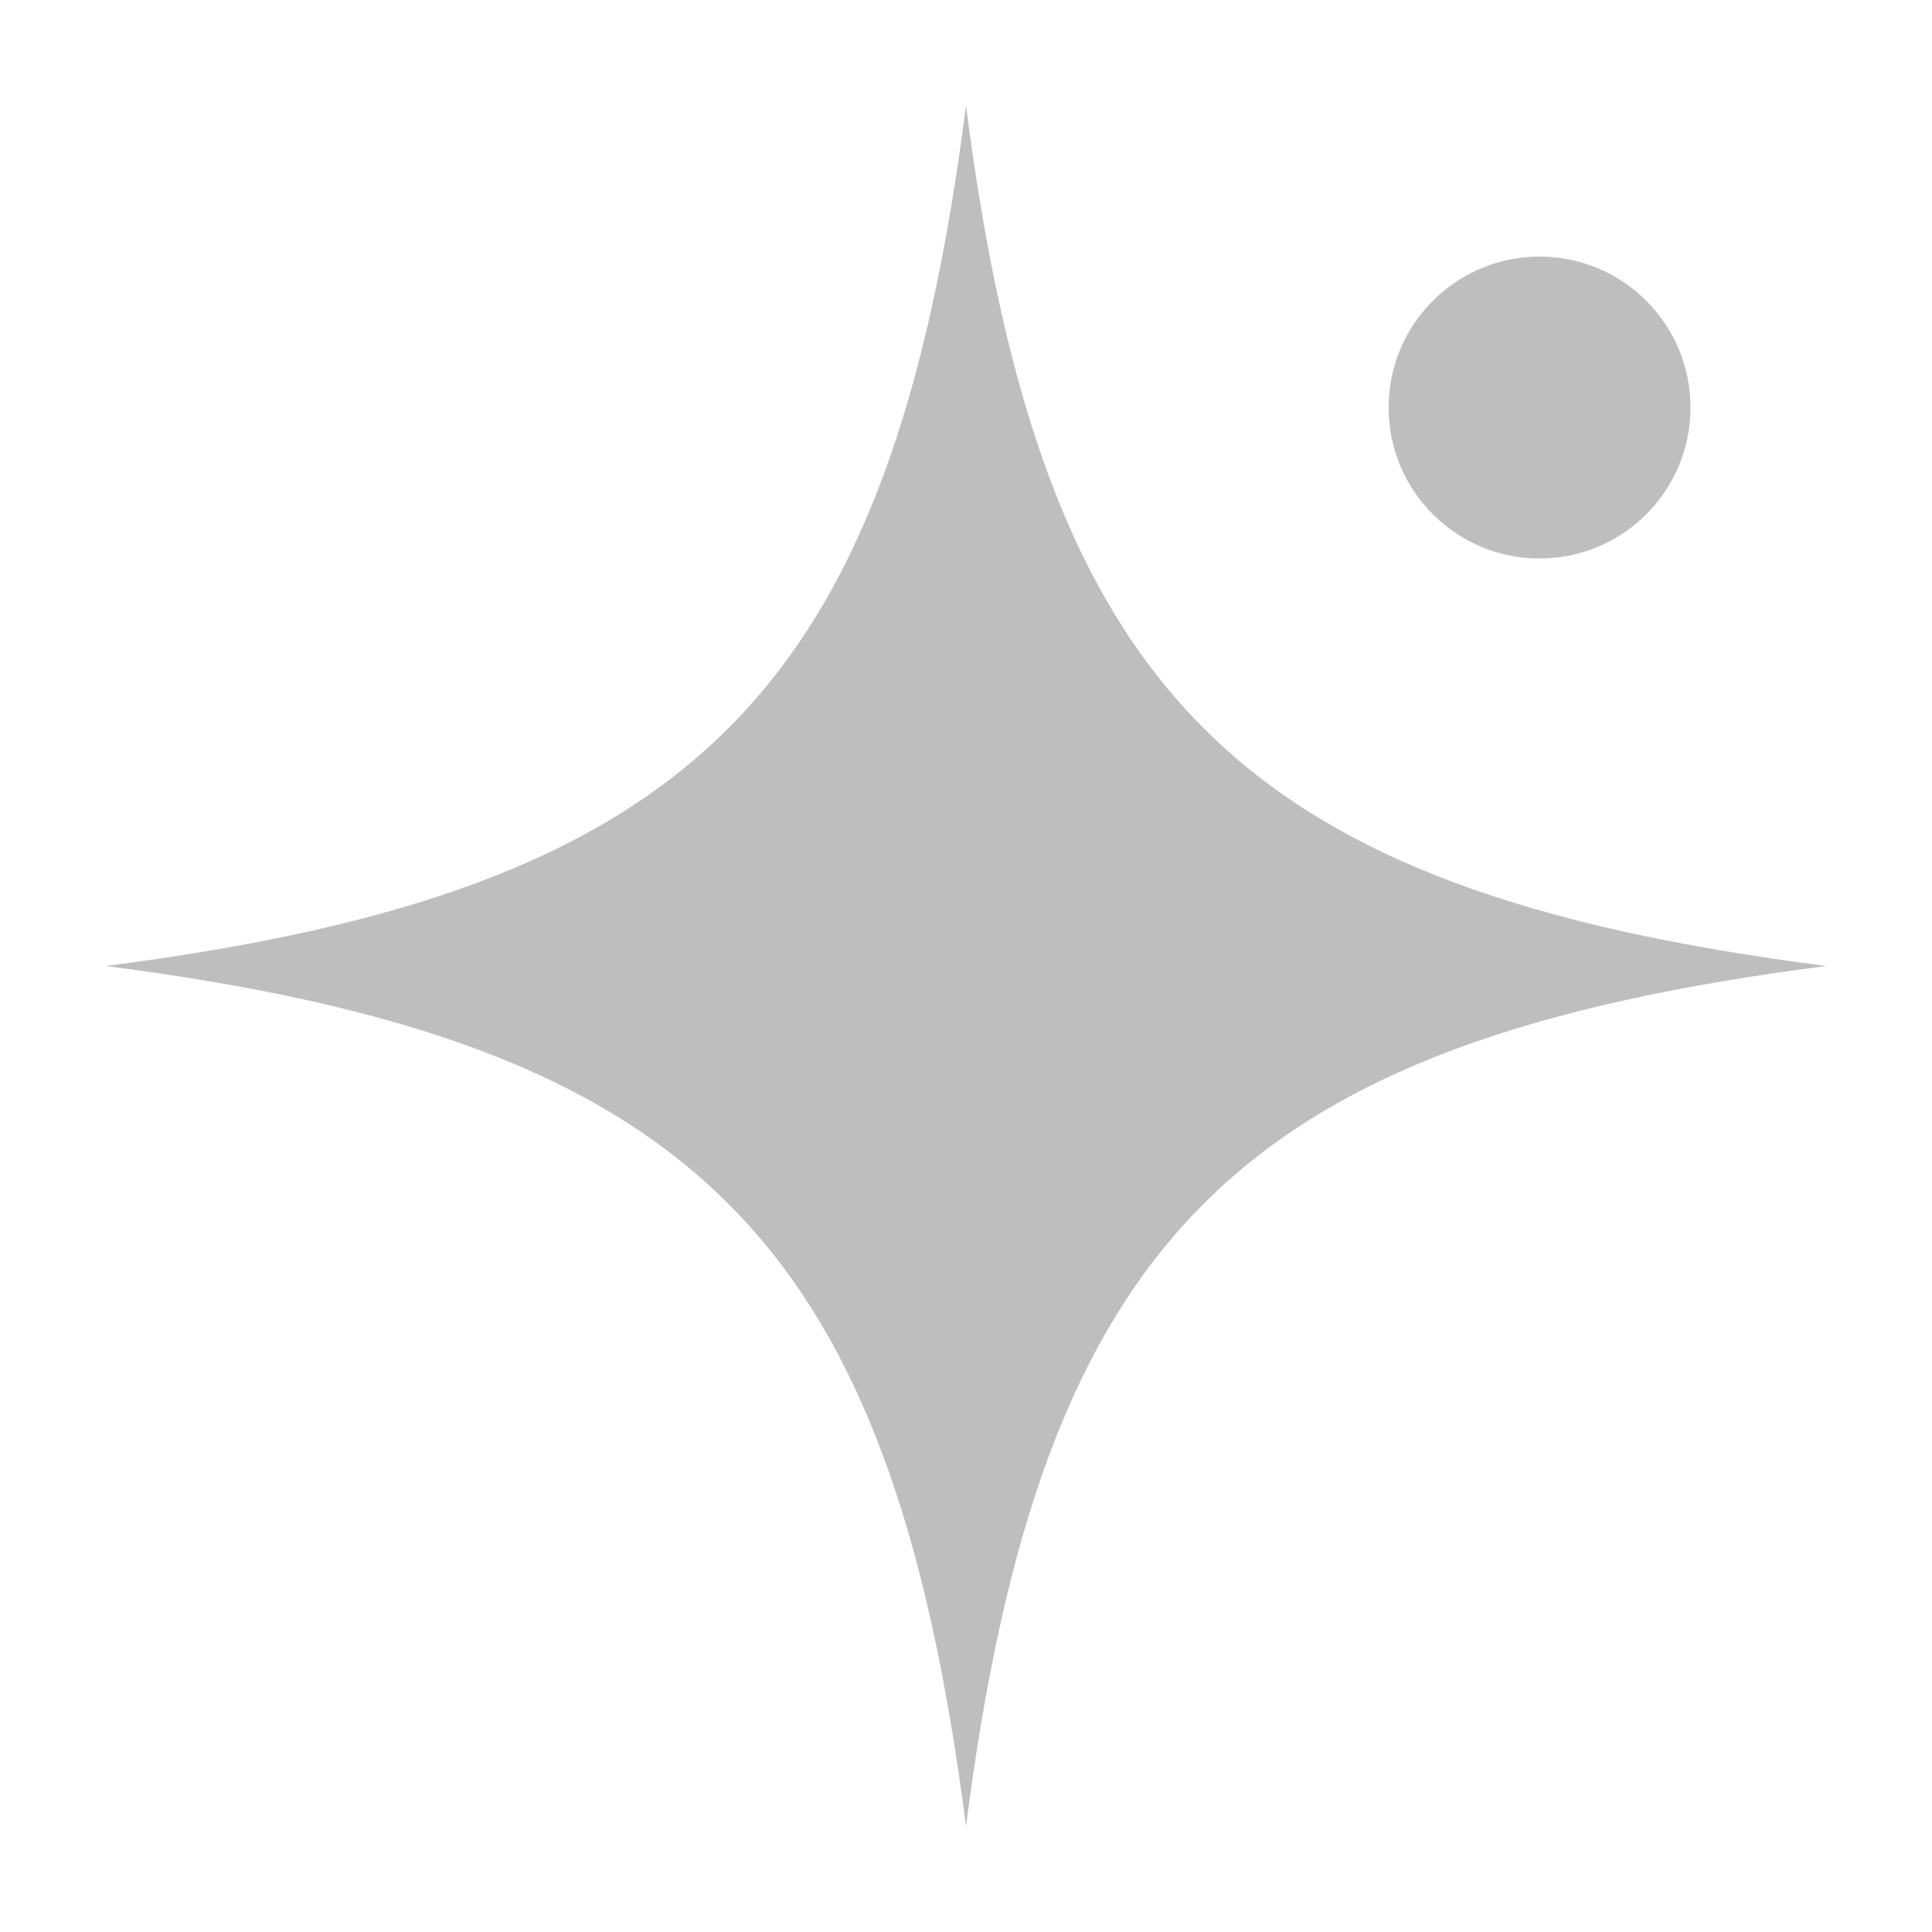
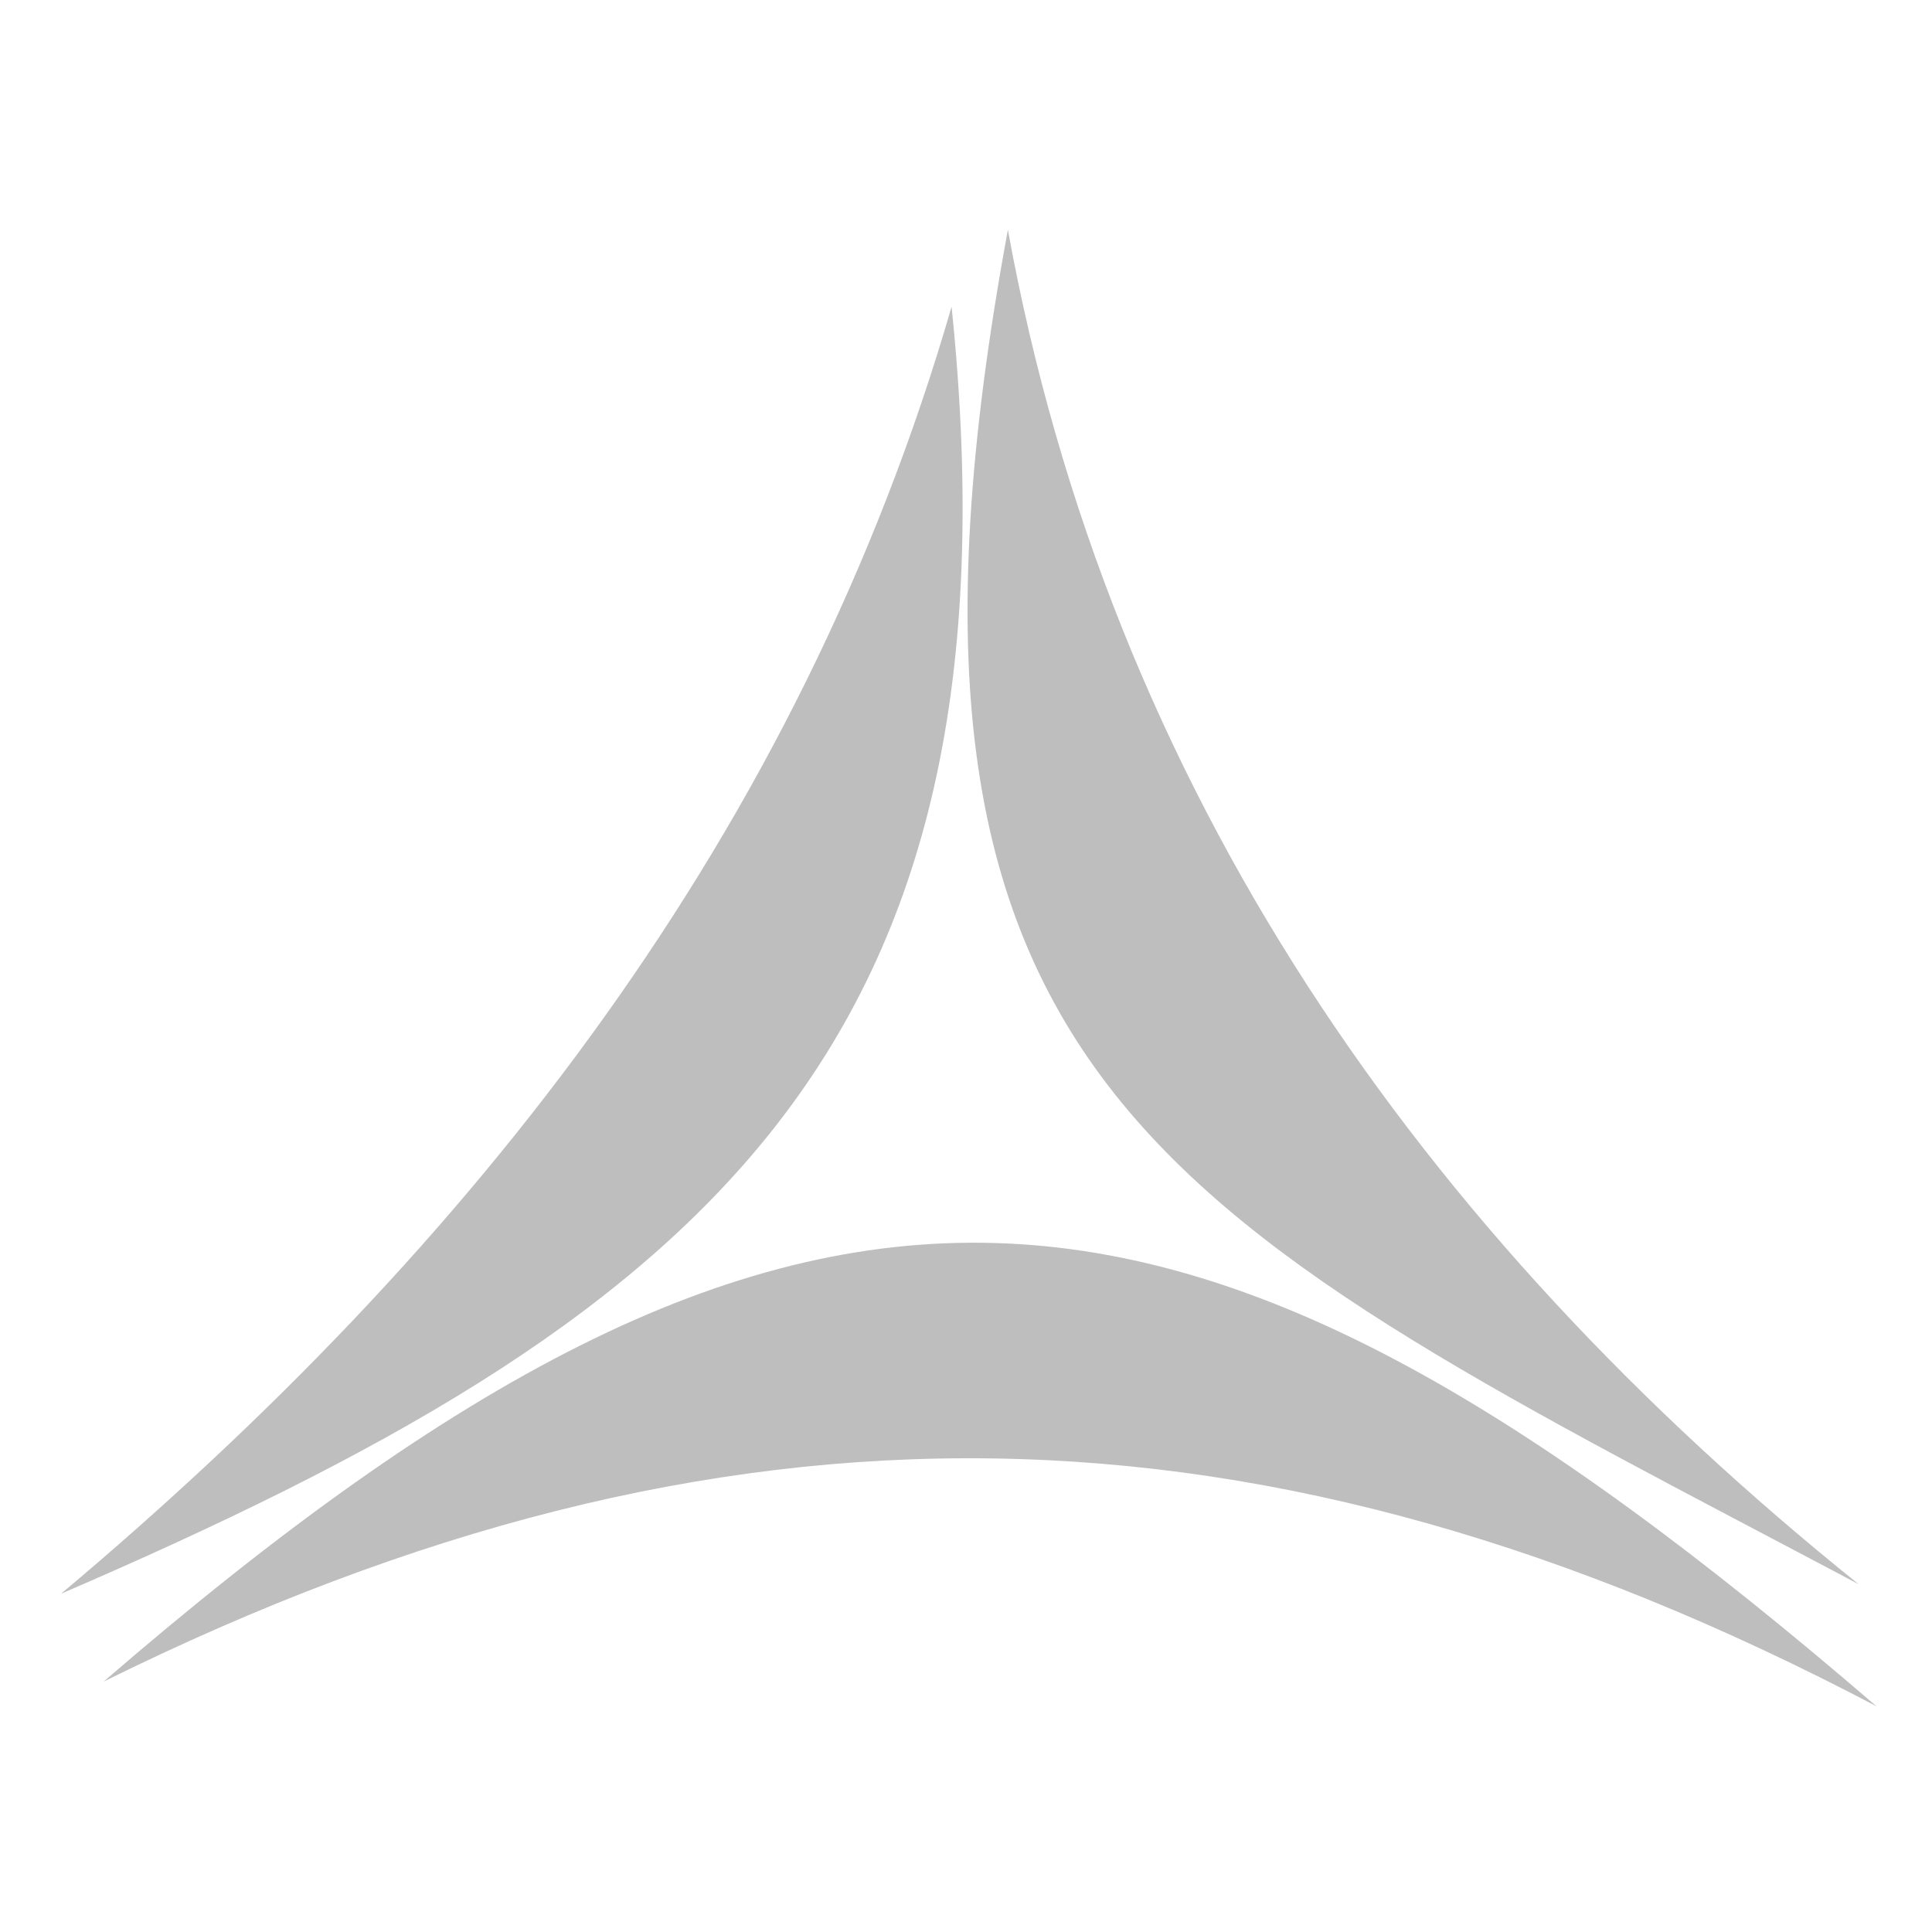
<svg xmlns="http://www.w3.org/2000/svg" width="16" height="16" viewBox="0 0 256 256">
-   <path fill="#bebebe" d="M128 14C138 92 164 118 242 128C164 138 138 164 128 242C118 164 92 138 14 128C92 118 118 92 128 14Z" />
-   <circle cx="204" cy="54" r="20" fill="#bebebe" />
+   <path fill="#bebebe" d="M246.27 209.91C188.18 163.23 147.07 104.71 133.55 30.45C112.41 144.88 154.78 161.46 246.27 209.91ZM8.09 211.18C92.16 174.95 136.34 140.06 126.09 40.64C105.95 110.22 62.88 165.17 8.09 211.18ZM248.64 226.09C157.14 147.29 106.96 142.29 13.73 222.82C95.86 182.21 167.60 183.49 248.64 226.09Z" />
</svg>
